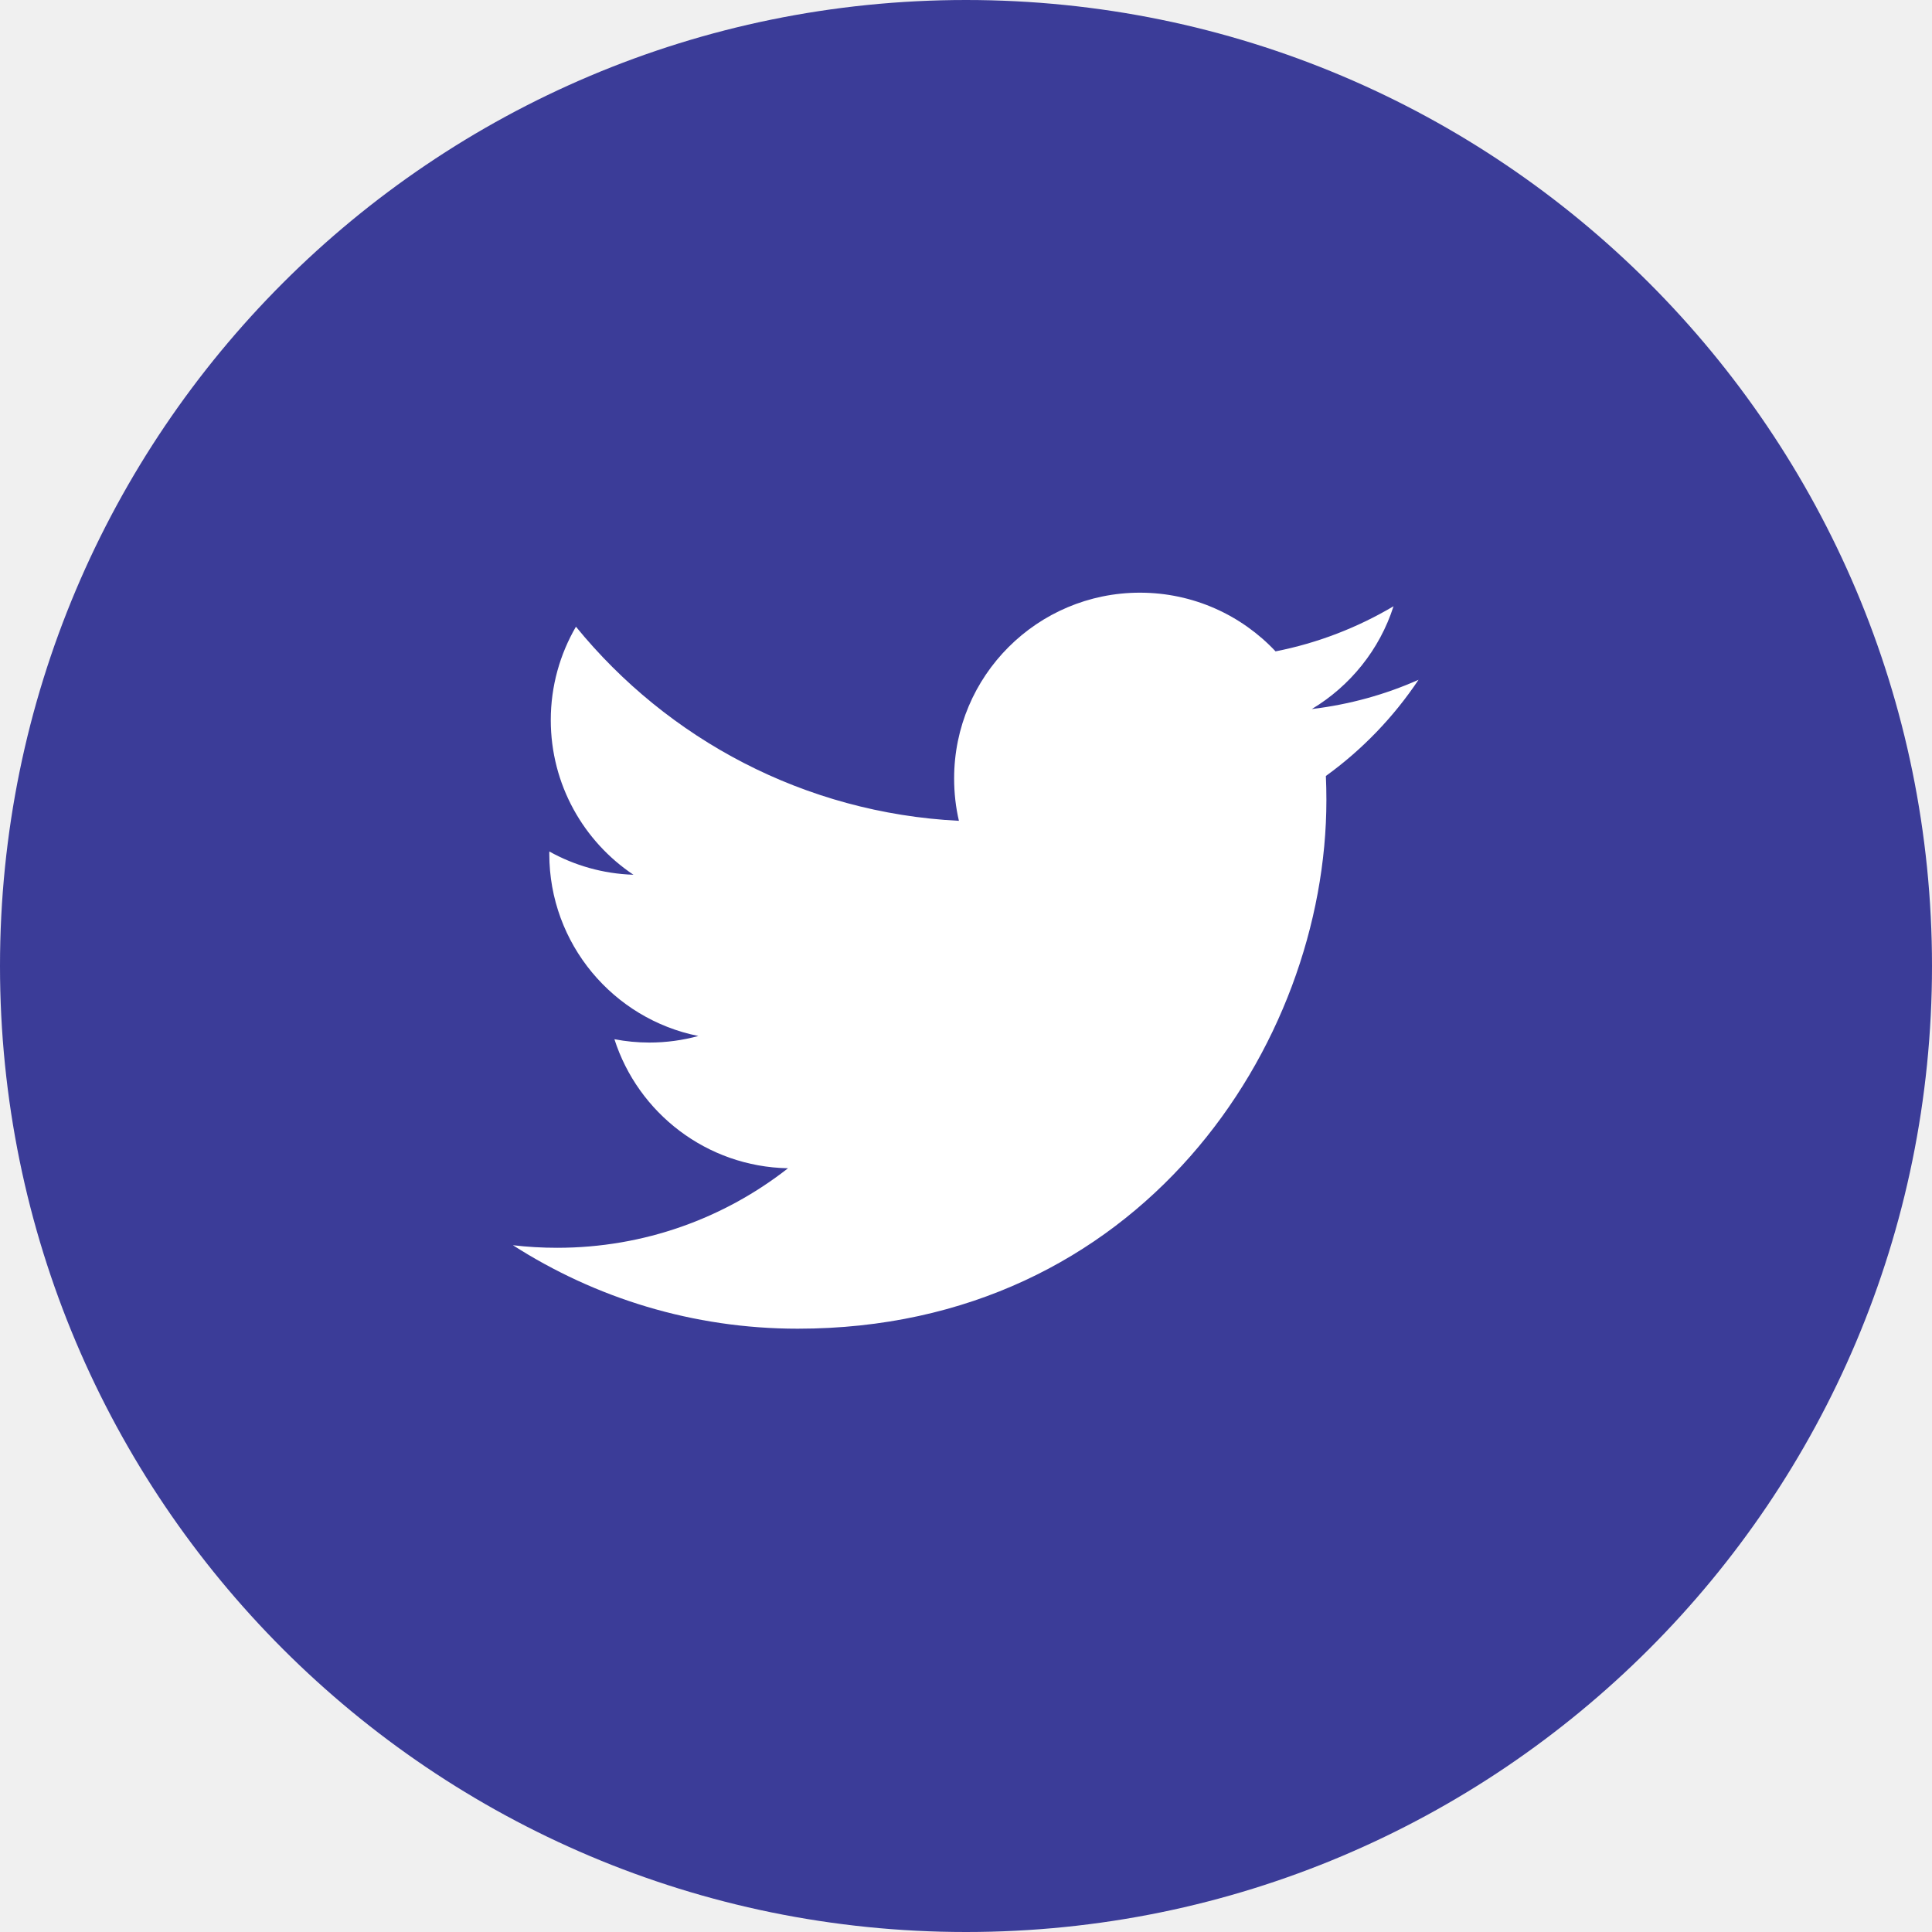
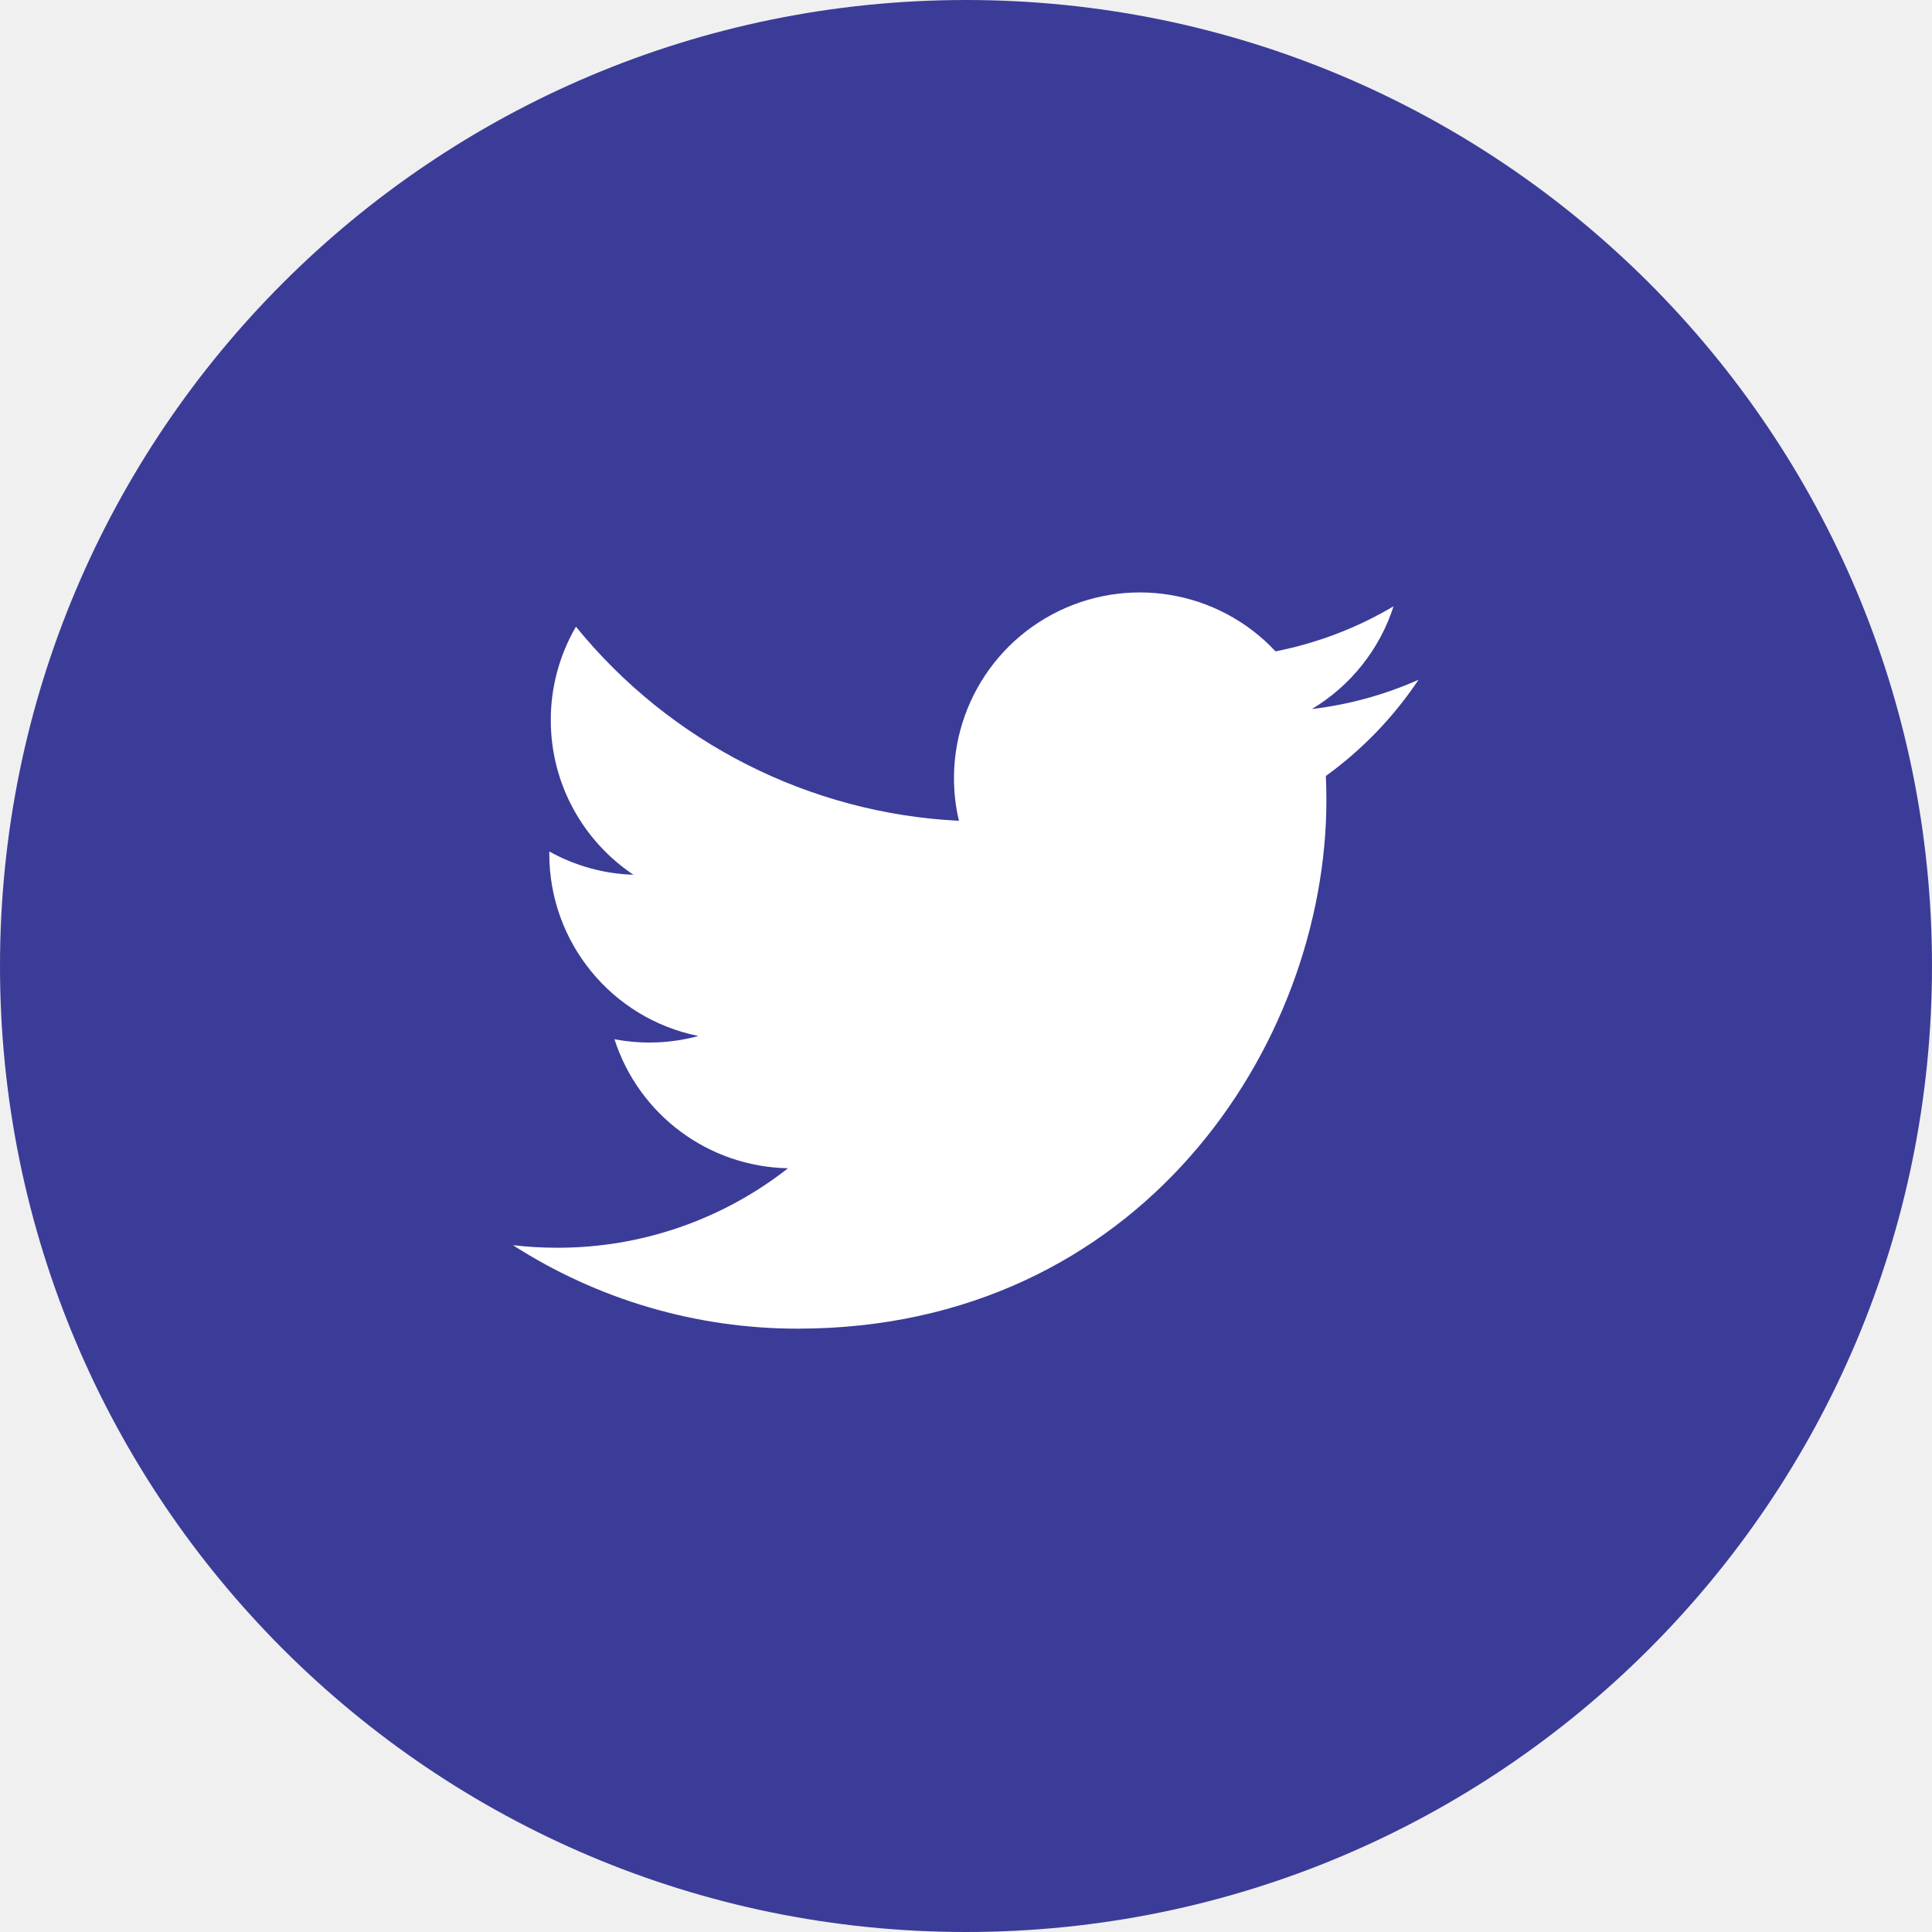
- <svg xmlns="http://www.w3.org/2000/svg" width="48" height="48" viewBox="0 0 48 48" fill="none">
+ <svg xmlns="http://www.w3.org/2000/svg" width="48" height="48" fill="none">
  <circle cx="24" cy="24" r="24" fill="#3B3C98" />
-   <path d="M19.819 33.011C28.31 33.011 32.954 25.976 32.954 19.876C32.954 19.676 32.95 19.477 32.941 19.279C33.842 18.628 34.625 17.815 35.243 16.889C34.416 17.257 33.526 17.504 32.592 17.616C33.545 17.044 34.277 16.14 34.622 15.062C33.73 15.591 32.742 15.976 31.691 16.183C30.849 15.286 29.649 14.725 28.321 14.725C25.772 14.725 23.705 16.792 23.705 19.34C23.705 19.703 23.745 20.055 23.824 20.393C19.988 20.2 16.585 18.363 14.309 15.57C13.913 16.252 13.684 17.044 13.684 17.89C13.684 19.491 14.499 20.905 15.738 21.733C14.981 21.709 14.269 21.501 13.648 21.155C13.647 21.175 13.647 21.194 13.647 21.214C13.647 23.45 15.238 25.317 17.351 25.739C16.962 25.845 16.554 25.902 16.133 25.902C15.836 25.902 15.547 25.873 15.265 25.819C15.853 27.653 17.557 28.987 19.578 29.025C17.998 30.263 16.008 31.001 13.844 31.001C13.472 31.001 13.104 30.98 12.743 30.937C14.786 32.246 17.212 33.011 19.819 33.011" fill="white" />
+   <path fill="#fff" d="M19.82 33.01c8.49 0 13.134-7.034 13.134-13.134 0-.2-.005-.399-.013-.597a9.397 9.397 0 0 0 2.302-2.39 9.208 9.208 0 0 1-2.65.727 4.633 4.633 0 0 0 2.03-2.553 9.258 9.258 0 0 1-2.932 1.12 4.617 4.617 0 0 0-7.867 4.21 13.106 13.106 0 0 1-9.515-4.823 4.605 4.605 0 0 0-.625 2.32c0 1.601.815 3.015 2.054 3.843a4.58 4.58 0 0 1-2.09-.578l-.001.06a4.617 4.617 0 0 0 3.704 4.524 4.63 4.63 0 0 1-2.085.08 4.621 4.621 0 0 0 4.312 3.206A9.262 9.262 0 0 1 13.844 31c-.372 0-.74-.021-1.1-.064a13.067 13.067 0 0 0 7.075 2.074" />
</svg>
